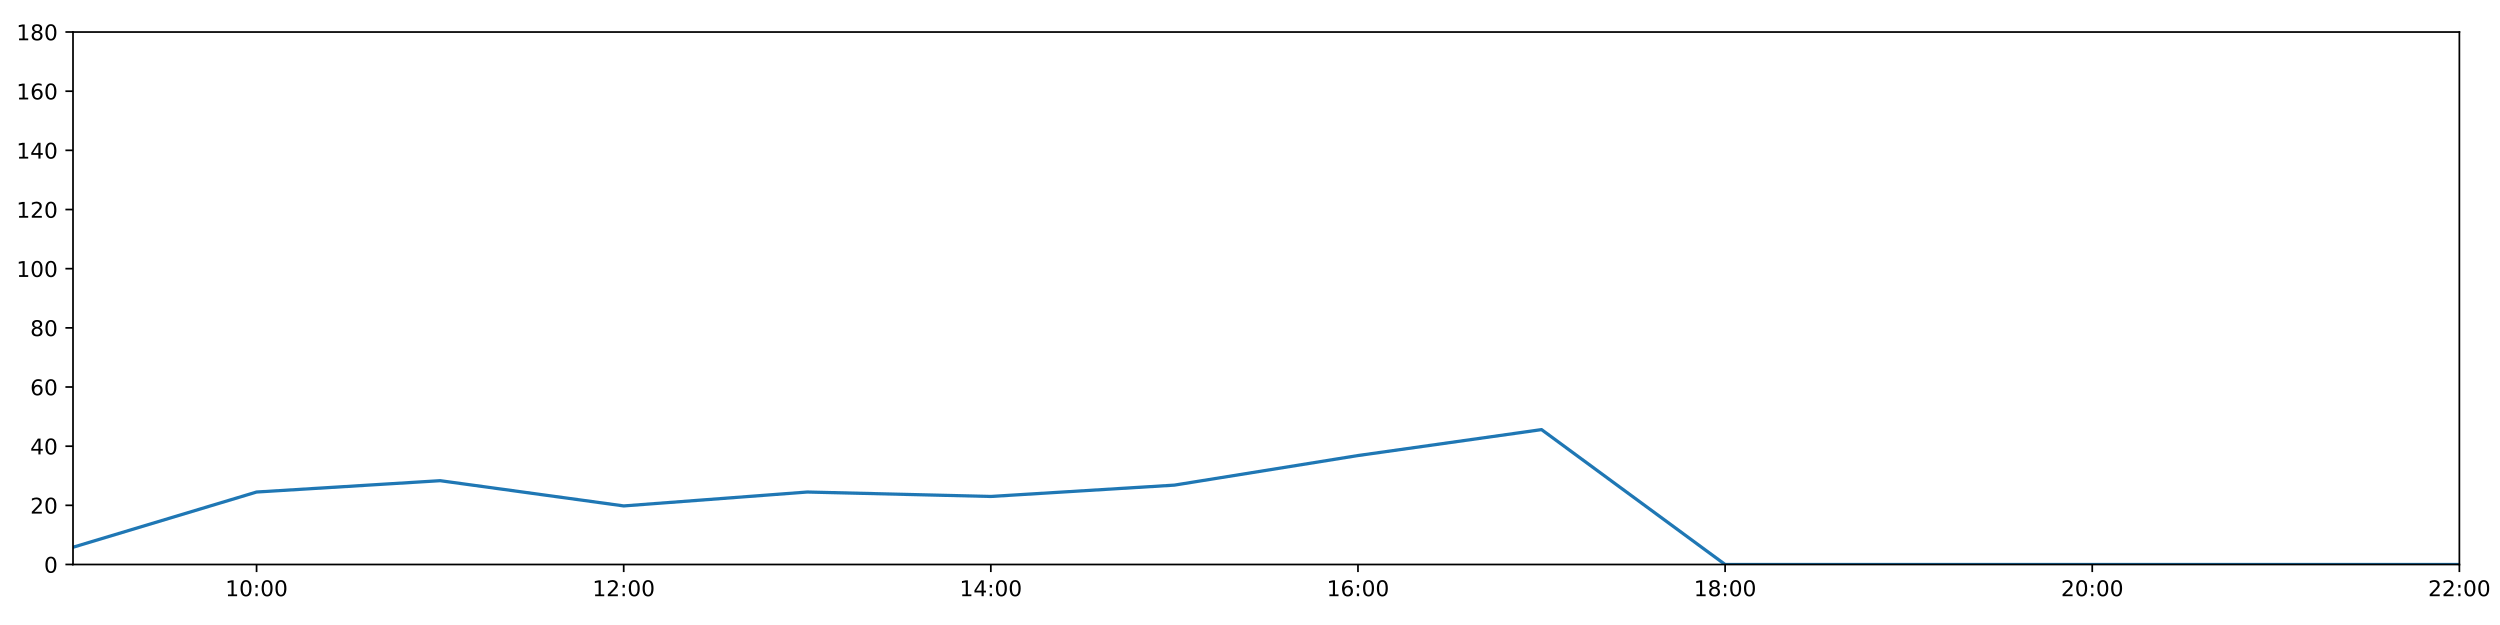
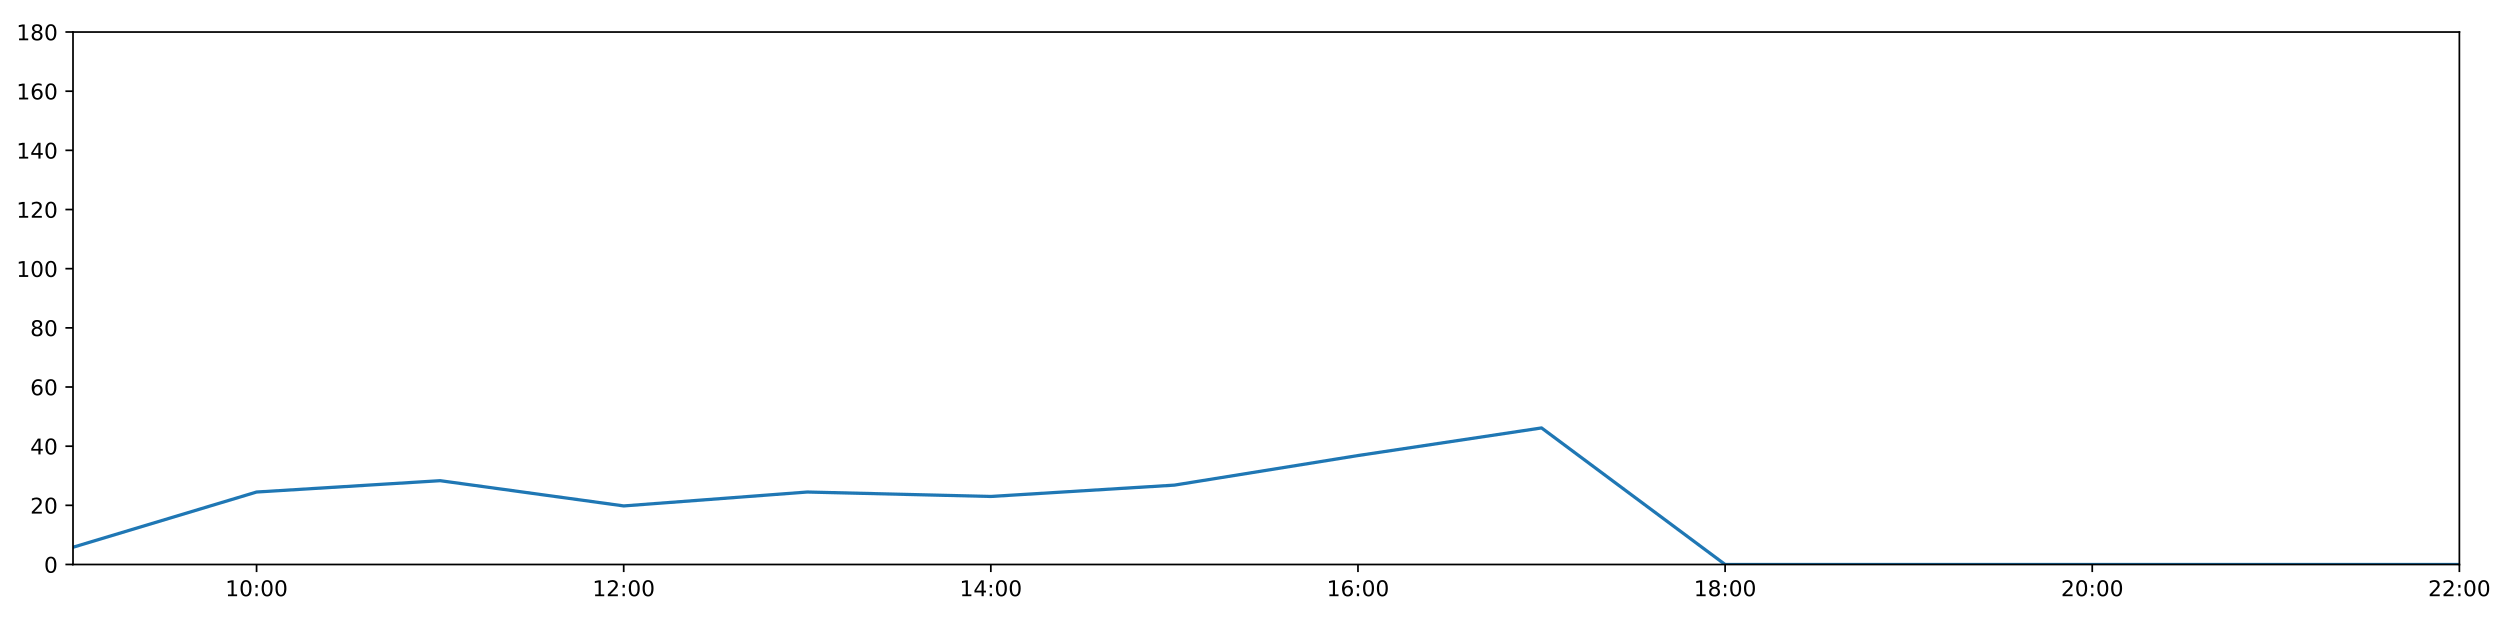
<svg xmlns="http://www.w3.org/2000/svg" xmlns:xlink="http://www.w3.org/1999/xlink" height="288pt" version="1.1" viewBox="0 0 1152 288" width="1152pt">
  <defs>
    <style type="text/css">
*{stroke-linecap:butt;stroke-linejoin:round;}
  </style>
  </defs>
  <g id="figure_1">
    <g id="patch_1">
      <path d="M 0 288  L 1152 288  L 1152 0  L 0 0  z " style="fill:#ffffff;" />
    </g>
    <g id="axes_1">
      <g id="patch_2">
        <path d="M 33.64 260.12  L 1133.28 260.12  L 1133.28 14.76  L 33.64 14.76  z " style="fill:#ffffff;" />
      </g>
      <g id="matplotlib.axis_1">
        <g id="xtick_1">
          <g id="line2d_1">
            <defs>
-               <path d="M 0 0  L 0 3.5  " id="m56da59a291" style="stroke:#000000;stroke-width:0.8;" />
-             </defs>
-             <g>
-               <use style="stroke:#000000;stroke-width:0.8;" x="118.228" xlink:href="#m56da59a291" y="260.12" />
+               <path d="M 0 0  L 0 3.5  " id="m7c4cffbee4" style="stroke:#000000;stroke-width:0.8;" />
+             </defs>
+             <g>
+               <use style="stroke:#000000;stroke-width:0.8;" x="118.228" xlink:href="#m7c4cffbee4" y="260.12" />
            </g>
          </g>
          <g id="text_1">
            <defs>
              <path d="M 12.406 8.297  L 28.516 8.297  L 28.516 63.922  L 10.984 60.406  L 10.984 69.391  L 28.422 72.906  L 38.281 72.906  L 38.281 8.297  L 54.391 8.297  L 54.391 0  L 12.406 0  z " id="DejaVuSans-49" />
              <path d="M 31.781 66.406  Q 24.172 66.406 20.328 58.906  Q 16.5 51.422 16.5 36.375  Q 16.5 21.391 20.328 13.891  Q 24.172 6.391 31.781 6.391  Q 39.453 6.391 43.281 13.891  Q 47.125 21.391 47.125 36.375  Q 47.125 51.422 43.281 58.906  Q 39.453 66.406 31.781 66.406  z M 31.781 74.219  Q 44.047 74.219 50.516 64.516  Q 56.984 54.828 56.984 36.375  Q 56.984 17.969 50.516 8.266  Q 44.047 -1.422 31.781 -1.422  Q 19.531 -1.422 13.062 8.266  Q 6.594 17.969 6.594 36.375  Q 6.594 54.828 13.062 64.516  Q 19.531 74.219 31.781 74.219  z " id="DejaVuSans-48" />
              <path d="M 11.719 12.406  L 22.016 12.406  L 22.016 0  L 11.719 0  z M 11.719 51.703  L 22.016 51.703  L 22.016 39.312  L 11.719 39.312  z " id="DejaVuSans-58" />
            </defs>
            <g transform="translate(103.8183 274.7184)scale(0.1 -0.1)">
              <use xlink:href="#DejaVuSans-49" />
              <use x="63.623" xlink:href="#DejaVuSans-48" />
              <use x="127.246" xlink:href="#DejaVuSans-58" />
              <use x="160.938" xlink:href="#DejaVuSans-48" />
              <use x="224.561" xlink:href="#DejaVuSans-48" />
            </g>
          </g>
        </g>
        <g id="xtick_2">
          <g id="line2d_2">
            <g>
-               <use style="stroke:#000000;stroke-width:0.8;" x="287.403" xlink:href="#m56da59a291" y="260.12" />
+               <use style="stroke:#000000;stroke-width:0.8;" x="287.403" xlink:href="#m7c4cffbee4" y="260.12" />
            </g>
          </g>
          <g id="text_2">
            <defs>
              <path d="M 19.188 8.297  L 53.609 8.297  L 53.609 0  L 7.328 0  L 7.328 8.297  Q 12.938 14.109 22.625 23.891  Q 32.328 33.688 34.812 36.531  Q 39.547 41.844 41.422 45.531  Q 43.312 49.219 43.312 52.781  Q 43.312 58.594 39.234 62.25  Q 35.156 65.922 28.609 65.922  Q 23.969 65.922 18.812 64.312  Q 13.672 62.703 7.812 59.422  L 7.812 69.391  Q 13.766 71.781 18.938 73  Q 24.125 74.219 28.422 74.219  Q 39.75 74.219 46.484 68.547  Q 53.219 62.891 53.219 53.422  Q 53.219 48.922 51.531 44.891  Q 49.859 40.875 45.406 35.406  Q 44.188 33.984 37.641 27.219  Q 31.109 20.453 19.188 8.297  z " id="DejaVuSans-50" />
            </defs>
            <g transform="translate(272.9937 274.7184)scale(0.1 -0.1)">
              <use xlink:href="#DejaVuSans-49" />
              <use x="63.623" xlink:href="#DejaVuSans-50" />
              <use x="127.246" xlink:href="#DejaVuSans-58" />
              <use x="160.938" xlink:href="#DejaVuSans-48" />
              <use x="224.561" xlink:href="#DejaVuSans-48" />
            </g>
          </g>
        </g>
        <g id="xtick_3">
          <g id="line2d_3">
            <g>
-               <use style="stroke:#000000;stroke-width:0.8;" x="456.578" xlink:href="#m56da59a291" y="260.12" />
+               <use style="stroke:#000000;stroke-width:0.8;" x="456.578" xlink:href="#m7c4cffbee4" y="260.12" />
            </g>
          </g>
          <g id="text_3">
            <defs>
              <path d="M 37.797 64.312  L 12.891 25.391  L 37.797 25.391  z M 35.203 72.906  L 47.609 72.906  L 47.609 25.391  L 58.016 25.391  L 58.016 17.188  L 47.609 17.188  L 47.609 0  L 37.797 0  L 37.797 17.188  L 4.891 17.188  L 4.891 26.703  z " id="DejaVuSans-52" />
            </defs>
            <g transform="translate(442.1691 274.7184)scale(0.1 -0.1)">
              <use xlink:href="#DejaVuSans-49" />
              <use x="63.623" xlink:href="#DejaVuSans-52" />
              <use x="127.246" xlink:href="#DejaVuSans-58" />
              <use x="160.938" xlink:href="#DejaVuSans-48" />
              <use x="224.561" xlink:href="#DejaVuSans-48" />
            </g>
          </g>
        </g>
        <g id="xtick_4">
          <g id="line2d_4">
            <g>
-               <use style="stroke:#000000;stroke-width:0.8;" x="625.754" xlink:href="#m56da59a291" y="260.12" />
+               <use style="stroke:#000000;stroke-width:0.8;" x="625.754" xlink:href="#m7c4cffbee4" y="260.12" />
            </g>
          </g>
          <g id="text_4">
            <defs>
              <path d="M 33.016 40.375  Q 26.375 40.375 22.484 35.828  Q 18.609 31.297 18.609 23.391  Q 18.609 15.531 22.484 10.953  Q 26.375 6.391 33.016 6.391  Q 39.656 6.391 43.531 10.953  Q 47.406 15.531 47.406 23.391  Q 47.406 31.297 43.531 35.828  Q 39.656 40.375 33.016 40.375  z M 52.594 71.297  L 52.594 62.312  Q 48.875 64.062 45.094 64.984  Q 41.312 65.922 37.594 65.922  Q 27.828 65.922 22.672 59.328  Q 17.531 52.734 16.797 39.406  Q 19.672 43.656 24.016 45.922  Q 28.375 48.188 33.594 48.188  Q 44.578 48.188 50.953 41.516  Q 57.328 34.859 57.328 23.391  Q 57.328 12.156 50.688 5.359  Q 44.047 -1.422 33.016 -1.422  Q 20.359 -1.422 13.672 8.266  Q 6.984 17.969 6.984 36.375  Q 6.984 53.656 15.188 63.938  Q 23.391 74.219 37.203 74.219  Q 40.922 74.219 44.703 73.484  Q 48.484 72.75 52.594 71.297  z " id="DejaVuSans-54" />
            </defs>
            <g transform="translate(611.3445 274.7184)scale(0.1 -0.1)">
              <use xlink:href="#DejaVuSans-49" />
              <use x="63.623" xlink:href="#DejaVuSans-54" />
              <use x="127.246" xlink:href="#DejaVuSans-58" />
              <use x="160.938" xlink:href="#DejaVuSans-48" />
              <use x="224.561" xlink:href="#DejaVuSans-48" />
            </g>
          </g>
        </g>
        <g id="xtick_5">
          <g id="line2d_5">
            <g>
-               <use style="stroke:#000000;stroke-width:0.8;" x="794.929" xlink:href="#m56da59a291" y="260.12" />
+               <use style="stroke:#000000;stroke-width:0.8;" x="794.929" xlink:href="#m7c4cffbee4" y="260.12" />
            </g>
          </g>
          <g id="text_5">
            <defs>
              <path d="M 31.781 34.625  Q 24.75 34.625 20.719 30.859  Q 16.703 27.094 16.703 20.516  Q 16.703 13.922 20.719 10.156  Q 24.75 6.391 31.781 6.391  Q 38.812 6.391 42.859 10.172  Q 46.922 13.969 46.922 20.516  Q 46.922 27.094 42.891 30.859  Q 38.875 34.625 31.781 34.625  z M 21.922 38.812  Q 15.578 40.375 12.031 44.719  Q 8.5 49.078 8.5 55.328  Q 8.5 64.062 14.719 69.141  Q 20.953 74.219 31.781 74.219  Q 42.672 74.219 48.875 69.141  Q 55.078 64.062 55.078 55.328  Q 55.078 49.078 51.531 44.719  Q 48 40.375 41.703 38.812  Q 48.828 37.156 52.797 32.312  Q 56.781 27.484 56.781 20.516  Q 56.781 9.906 50.312 4.234  Q 43.844 -1.422 31.781 -1.422  Q 19.734 -1.422 13.25 4.234  Q 6.781 9.906 6.781 20.516  Q 6.781 27.484 10.781 32.312  Q 14.797 37.156 21.922 38.812  z M 18.312 54.391  Q 18.312 48.734 21.844 45.562  Q 25.391 42.391 31.781 42.391  Q 38.141 42.391 41.719 45.562  Q 45.312 48.734 45.312 54.391  Q 45.312 60.062 41.719 63.234  Q 38.141 66.406 31.781 66.406  Q 25.391 66.406 21.844 63.234  Q 18.312 60.062 18.312 54.391  z " id="DejaVuSans-56" />
            </defs>
            <g transform="translate(780.5199 274.7184)scale(0.1 -0.1)">
              <use xlink:href="#DejaVuSans-49" />
              <use x="63.623" xlink:href="#DejaVuSans-56" />
              <use x="127.246" xlink:href="#DejaVuSans-58" />
              <use x="160.938" xlink:href="#DejaVuSans-48" />
              <use x="224.561" xlink:href="#DejaVuSans-48" />
            </g>
          </g>
        </g>
        <g id="xtick_6">
          <g id="line2d_6">
            <g>
-               <use style="stroke:#000000;stroke-width:0.8;" x="964.105" xlink:href="#m56da59a291" y="260.12" />
+               <use style="stroke:#000000;stroke-width:0.8;" x="964.105" xlink:href="#m7c4cffbee4" y="260.12" />
            </g>
          </g>
          <g id="text_6">
            <g transform="translate(949.6952 274.7184)scale(0.1 -0.1)">
              <use xlink:href="#DejaVuSans-50" />
              <use x="63.623" xlink:href="#DejaVuSans-48" />
              <use x="127.246" xlink:href="#DejaVuSans-58" />
              <use x="160.938" xlink:href="#DejaVuSans-48" />
              <use x="224.561" xlink:href="#DejaVuSans-48" />
            </g>
          </g>
        </g>
        <g id="xtick_7">
          <g id="line2d_7">
            <g>
-               <use style="stroke:#000000;stroke-width:0.8;" x="1133.28" xlink:href="#m56da59a291" y="260.12" />
+               <use style="stroke:#000000;stroke-width:0.8;" x="1133.28" xlink:href="#m7c4cffbee4" y="260.12" />
            </g>
          </g>
          <g id="text_7">
            <g transform="translate(1118.871 274.7184)scale(0.1 -0.1)">
              <use xlink:href="#DejaVuSans-50" />
              <use x="63.623" xlink:href="#DejaVuSans-50" />
              <use x="127.246" xlink:href="#DejaVuSans-58" />
              <use x="160.938" xlink:href="#DejaVuSans-48" />
              <use x="224.561" xlink:href="#DejaVuSans-48" />
            </g>
          </g>
        </g>
      </g>
      <g id="matplotlib.axis_2">
        <g id="ytick_1">
          <g id="line2d_8">
            <defs>
-               <path d="M 0 0  L -3.5 0  " id="md40833728a" style="stroke:#000000;stroke-width:0.8;" />
-             </defs>
-             <g>
-               <use style="stroke:#000000;stroke-width:0.8;" x="33.64" xlink:href="#md40833728a" y="260.12" />
+               <path d="M 0 0  L -3.5 0  " id="m6d0a7f1671" style="stroke:#000000;stroke-width:0.8;" />
+             </defs>
+             <g>
+               <use style="stroke:#000000;stroke-width:0.8;" x="33.64" xlink:href="#m6d0a7f1671" y="260.12" />
            </g>
          </g>
          <g id="text_8">
            <g transform="translate(20.2775 263.9192)scale(0.1 -0.1)">
              <use xlink:href="#DejaVuSans-48" />
            </g>
          </g>
        </g>
        <g id="ytick_2">
          <g id="line2d_9">
            <g>
-               <use style="stroke:#000000;stroke-width:0.8;" x="33.64" xlink:href="#md40833728a" y="232.858" />
+               <use style="stroke:#000000;stroke-width:0.8;" x="33.64" xlink:href="#m6d0a7f1671" y="232.858" />
            </g>
          </g>
          <g id="text_9">
            <g transform="translate(13.915 236.657)scale(0.1 -0.1)">
              <use xlink:href="#DejaVuSans-50" />
              <use x="63.623" xlink:href="#DejaVuSans-48" />
            </g>
          </g>
        </g>
        <g id="ytick_3">
          <g id="line2d_10">
            <g>
-               <use style="stroke:#000000;stroke-width:0.8;" x="33.64" xlink:href="#md40833728a" y="205.596" />
+               <use style="stroke:#000000;stroke-width:0.8;" x="33.64" xlink:href="#m6d0a7f1671" y="205.596" />
            </g>
          </g>
          <g id="text_10">
            <g transform="translate(13.915 209.3948)scale(0.1 -0.1)">
              <use xlink:href="#DejaVuSans-52" />
              <use x="63.623" xlink:href="#DejaVuSans-48" />
            </g>
          </g>
        </g>
        <g id="ytick_4">
          <g id="line2d_11">
            <g>
-               <use style="stroke:#000000;stroke-width:0.8;" x="33.64" xlink:href="#md40833728a" y="178.333" />
+               <use style="stroke:#000000;stroke-width:0.8;" x="33.64" xlink:href="#m6d0a7f1671" y="178.333" />
            </g>
          </g>
          <g id="text_11">
            <g transform="translate(13.915 182.1326)scale(0.1 -0.1)">
              <use xlink:href="#DejaVuSans-54" />
              <use x="63.623" xlink:href="#DejaVuSans-48" />
            </g>
          </g>
        </g>
        <g id="ytick_5">
          <g id="line2d_12">
            <g>
-               <use style="stroke:#000000;stroke-width:0.8;" x="33.64" xlink:href="#md40833728a" y="151.071" />
+               <use style="stroke:#000000;stroke-width:0.8;" x="33.64" xlink:href="#m6d0a7f1671" y="151.071" />
            </g>
          </g>
          <g id="text_12">
            <g transform="translate(13.915 154.8703)scale(0.1 -0.1)">
              <use xlink:href="#DejaVuSans-56" />
              <use x="63.623" xlink:href="#DejaVuSans-48" />
            </g>
          </g>
        </g>
        <g id="ytick_6">
          <g id="line2d_13">
            <g>
-               <use style="stroke:#000000;stroke-width:0.8;" x="33.64" xlink:href="#md40833728a" y="123.809" />
+               <use style="stroke:#000000;stroke-width:0.8;" x="33.64" xlink:href="#m6d0a7f1671" y="123.809" />
            </g>
          </g>
          <g id="text_13">
            <g transform="translate(7.5525 127.6081)scale(0.1 -0.1)">
              <use xlink:href="#DejaVuSans-49" />
              <use x="63.623" xlink:href="#DejaVuSans-48" />
              <use x="127.246" xlink:href="#DejaVuSans-48" />
            </g>
          </g>
        </g>
        <g id="ytick_7">
          <g id="line2d_14">
            <g>
-               <use style="stroke:#000000;stroke-width:0.8;" x="33.64" xlink:href="#md40833728a" y="96.547" />
+               <use style="stroke:#000000;stroke-width:0.8;" x="33.64" xlink:href="#m6d0a7f1671" y="96.547" />
            </g>
          </g>
          <g id="text_14">
            <g transform="translate(7.5525 100.3459)scale(0.1 -0.1)">
              <use xlink:href="#DejaVuSans-49" />
              <use x="63.623" xlink:href="#DejaVuSans-50" />
              <use x="127.246" xlink:href="#DejaVuSans-48" />
            </g>
          </g>
        </g>
        <g id="ytick_8">
          <g id="line2d_15">
            <g>
-               <use style="stroke:#000000;stroke-width:0.8;" x="33.64" xlink:href="#md40833728a" y="69.284" />
+               <use style="stroke:#000000;stroke-width:0.8;" x="33.64" xlink:href="#m6d0a7f1671" y="69.284" />
            </g>
          </g>
          <g id="text_15">
            <g transform="translate(7.5525 73.08366)scale(0.1 -0.1)">
              <use xlink:href="#DejaVuSans-49" />
              <use x="63.623" xlink:href="#DejaVuSans-52" />
              <use x="127.246" xlink:href="#DejaVuSans-48" />
            </g>
          </g>
        </g>
        <g id="ytick_9">
          <g id="line2d_16">
            <g>
-               <use style="stroke:#000000;stroke-width:0.8;" x="33.64" xlink:href="#md40833728a" y="42.022" />
+               <use style="stroke:#000000;stroke-width:0.8;" x="33.64" xlink:href="#m6d0a7f1671" y="42.022" />
            </g>
          </g>
          <g id="text_16">
            <g transform="translate(7.5525 45.82144)scale(0.1 -0.1)">
              <use xlink:href="#DejaVuSans-49" />
              <use x="63.623" xlink:href="#DejaVuSans-54" />
              <use x="127.246" xlink:href="#DejaVuSans-48" />
            </g>
          </g>
        </g>
        <g id="ytick_10">
          <g id="line2d_17">
            <g>
-               <use style="stroke:#000000;stroke-width:0.8;" x="33.64" xlink:href="#md40833728a" y="14.76" />
+               <use style="stroke:#000000;stroke-width:0.8;" x="33.64" xlink:href="#m6d0a7f1671" y="14.76" />
            </g>
          </g>
          <g id="text_17">
            <g transform="translate(7.5525 18.55922)scale(0.1 -0.1)">
              <use xlink:href="#DejaVuSans-49" />
              <use x="63.623" xlink:href="#DejaVuSans-56" />
              <use x="127.246" xlink:href="#DejaVuSans-48" />
            </g>
          </g>
        </g>
      </g>
      <g id="line2d_18">
-         <path clip-path="url(#p34599eaadb)" d="M 33.64 252.169  L 118.228 226.724  L 202.815 221.499  L 287.403 233.13  L 371.991 226.724  L 456.578 228.768  L 541.166 223.543  L 625.754 209.912  L 710.342 197.962  L 794.929 260.12  L 879.517 260.12  L 964.105 260.12  L 1048.692 260.12  L 1133.28 260.12  " style="fill:none;stroke:#1f77b4;stroke-linecap:square;stroke-width:1.5;" />
+         <path clip-path="url(#p334106d307)" d="M 33.64 252.169  L 118.228 226.724  L 202.815 221.499  L 287.403 233.13  L 371.991 226.724  L 456.578 228.768  L 541.166 223.543  L 625.754 209.912  L 710.342 197.19  L 794.929 260.12  L 879.517 260.12  L 964.105 260.12  L 1048.692 260.12  L 1133.28 260.12  " style="fill:none;stroke:#1f77b4;stroke-linecap:square;stroke-width:1.5;" />
      </g>
      <g id="patch_3">
        <path d="M 33.64 260.12  L 33.64 14.76  " style="fill:none;stroke:#000000;stroke-linecap:square;stroke-linejoin:miter;stroke-width:0.8;" />
      </g>
      <g id="patch_4">
        <path d="M 1133.28 260.12  L 1133.28 14.76  " style="fill:none;stroke:#000000;stroke-linecap:square;stroke-linejoin:miter;stroke-width:0.8;" />
      </g>
      <g id="patch_5">
        <path d="M 33.64 260.12  L 1133.28 260.12  " style="fill:none;stroke:#000000;stroke-linecap:square;stroke-linejoin:miter;stroke-width:0.8;" />
      </g>
      <g id="patch_6">
        <path d="M 33.64 14.76  L 1133.28 14.76  " style="fill:none;stroke:#000000;stroke-linecap:square;stroke-linejoin:miter;stroke-width:0.8;" />
      </g>
    </g>
  </g>
  <defs>
-     <clipPath id="p34599eaadb">
+     <clipPath id="p334106d307">
      <rect height="245.36" width="1099.64" x="33.64" y="14.76" />
    </clipPath>
  </defs>
</svg>
